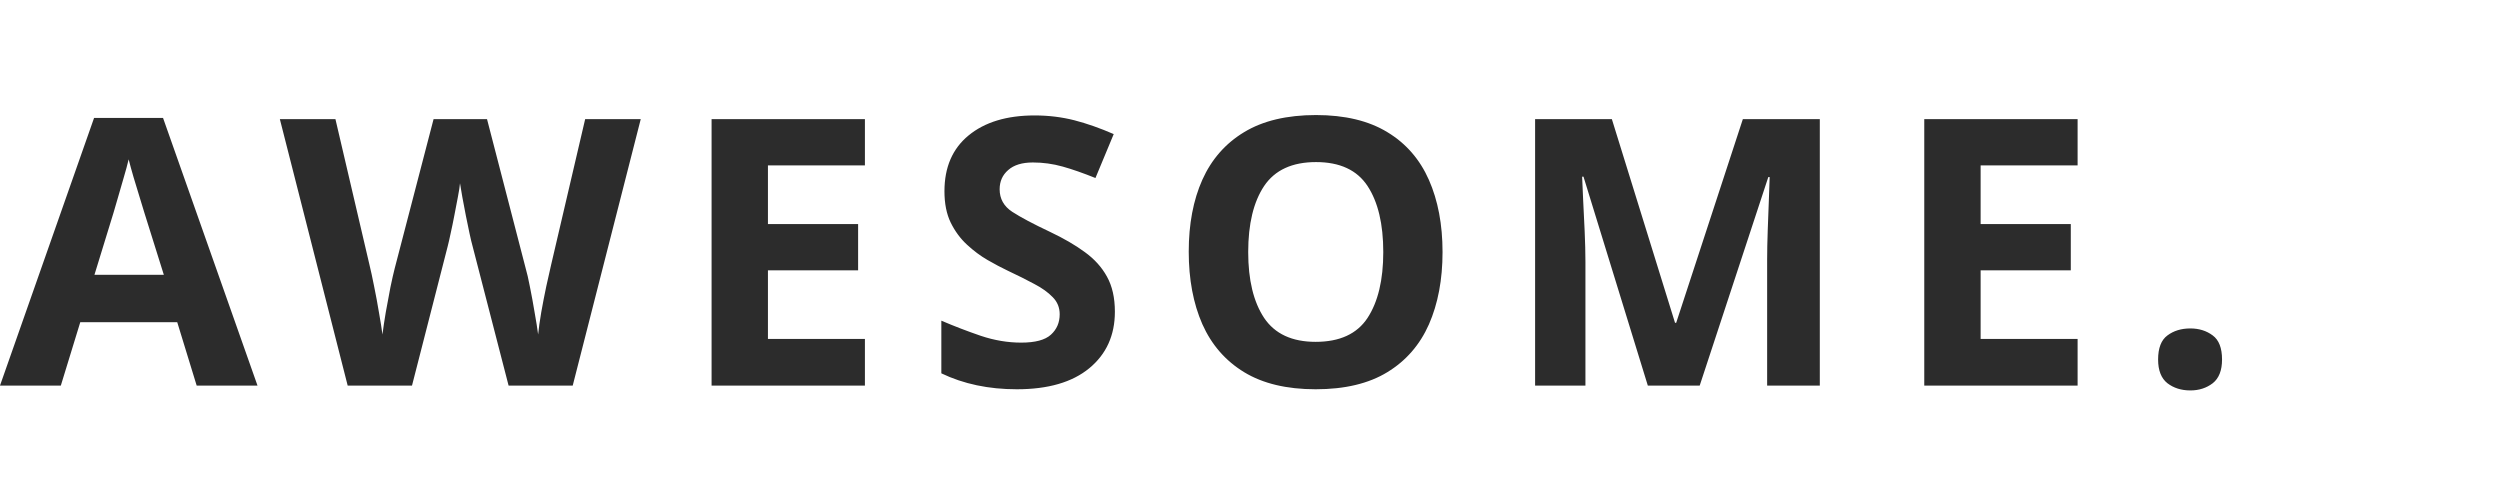
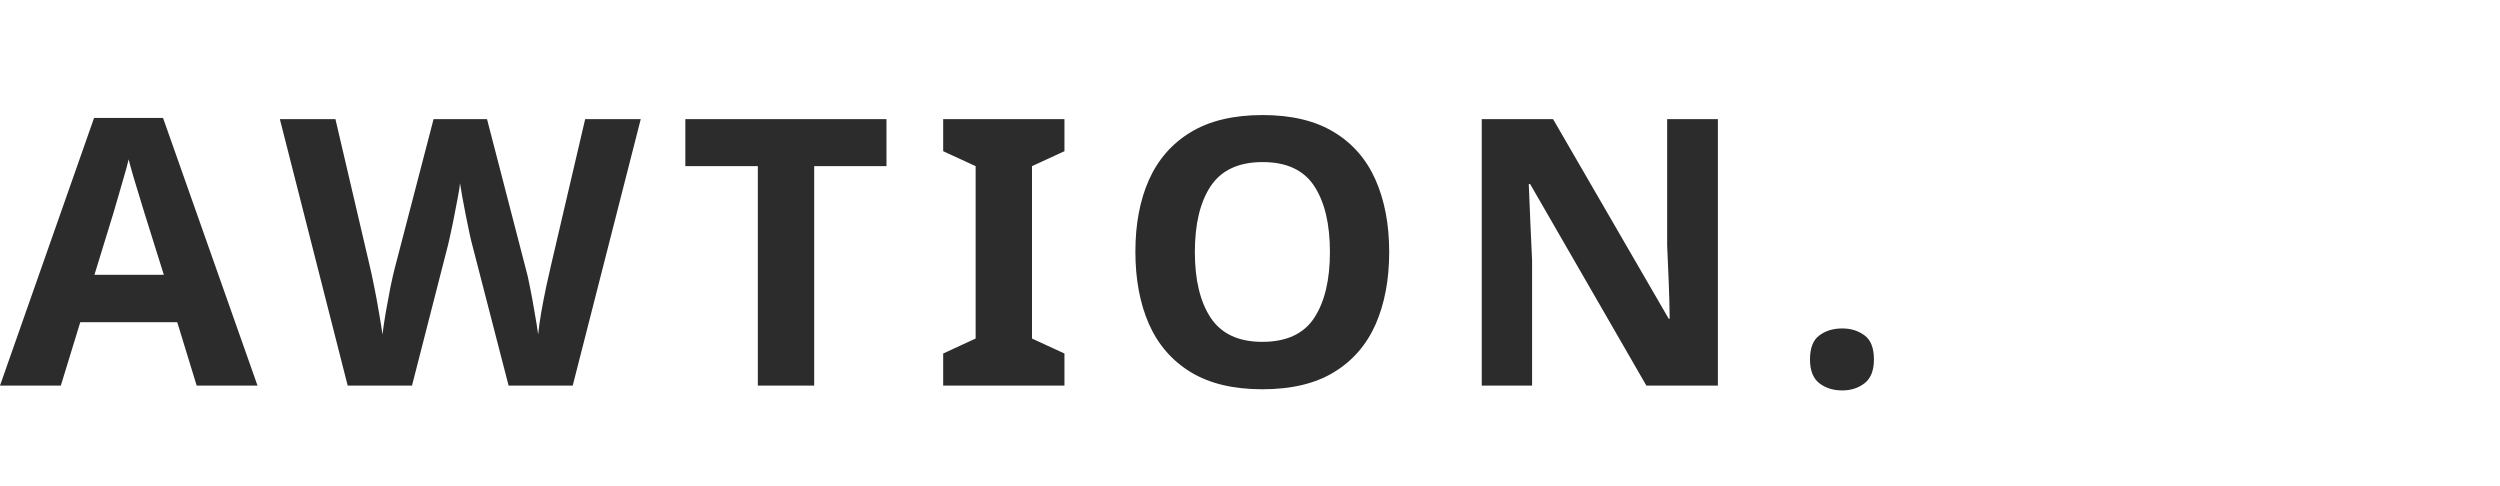
<svg xmlns="http://www.w3.org/2000/svg" width="201" height="39" viewBox="0 0 201 39">
-   <text id="AWESOME." transform="translate(0 31)" fill="#2c2c2c" font-size="30" font-family="Futura-Bold, Futura" font-weight="700" letter-spacing="0.1em">
-     <tspan x="0" y="0">AWESOME.</tspan>
+   <text id="AWTION." transform="translate(0 31)" fill="#2c2c2c" font-size="30" font-family="Futura-Bold, Futura" font-weight="700" letter-spacing="0.1em">
+     <tspan x="0" y="0">AWTION.</tspan>
  </text>
</svg>
